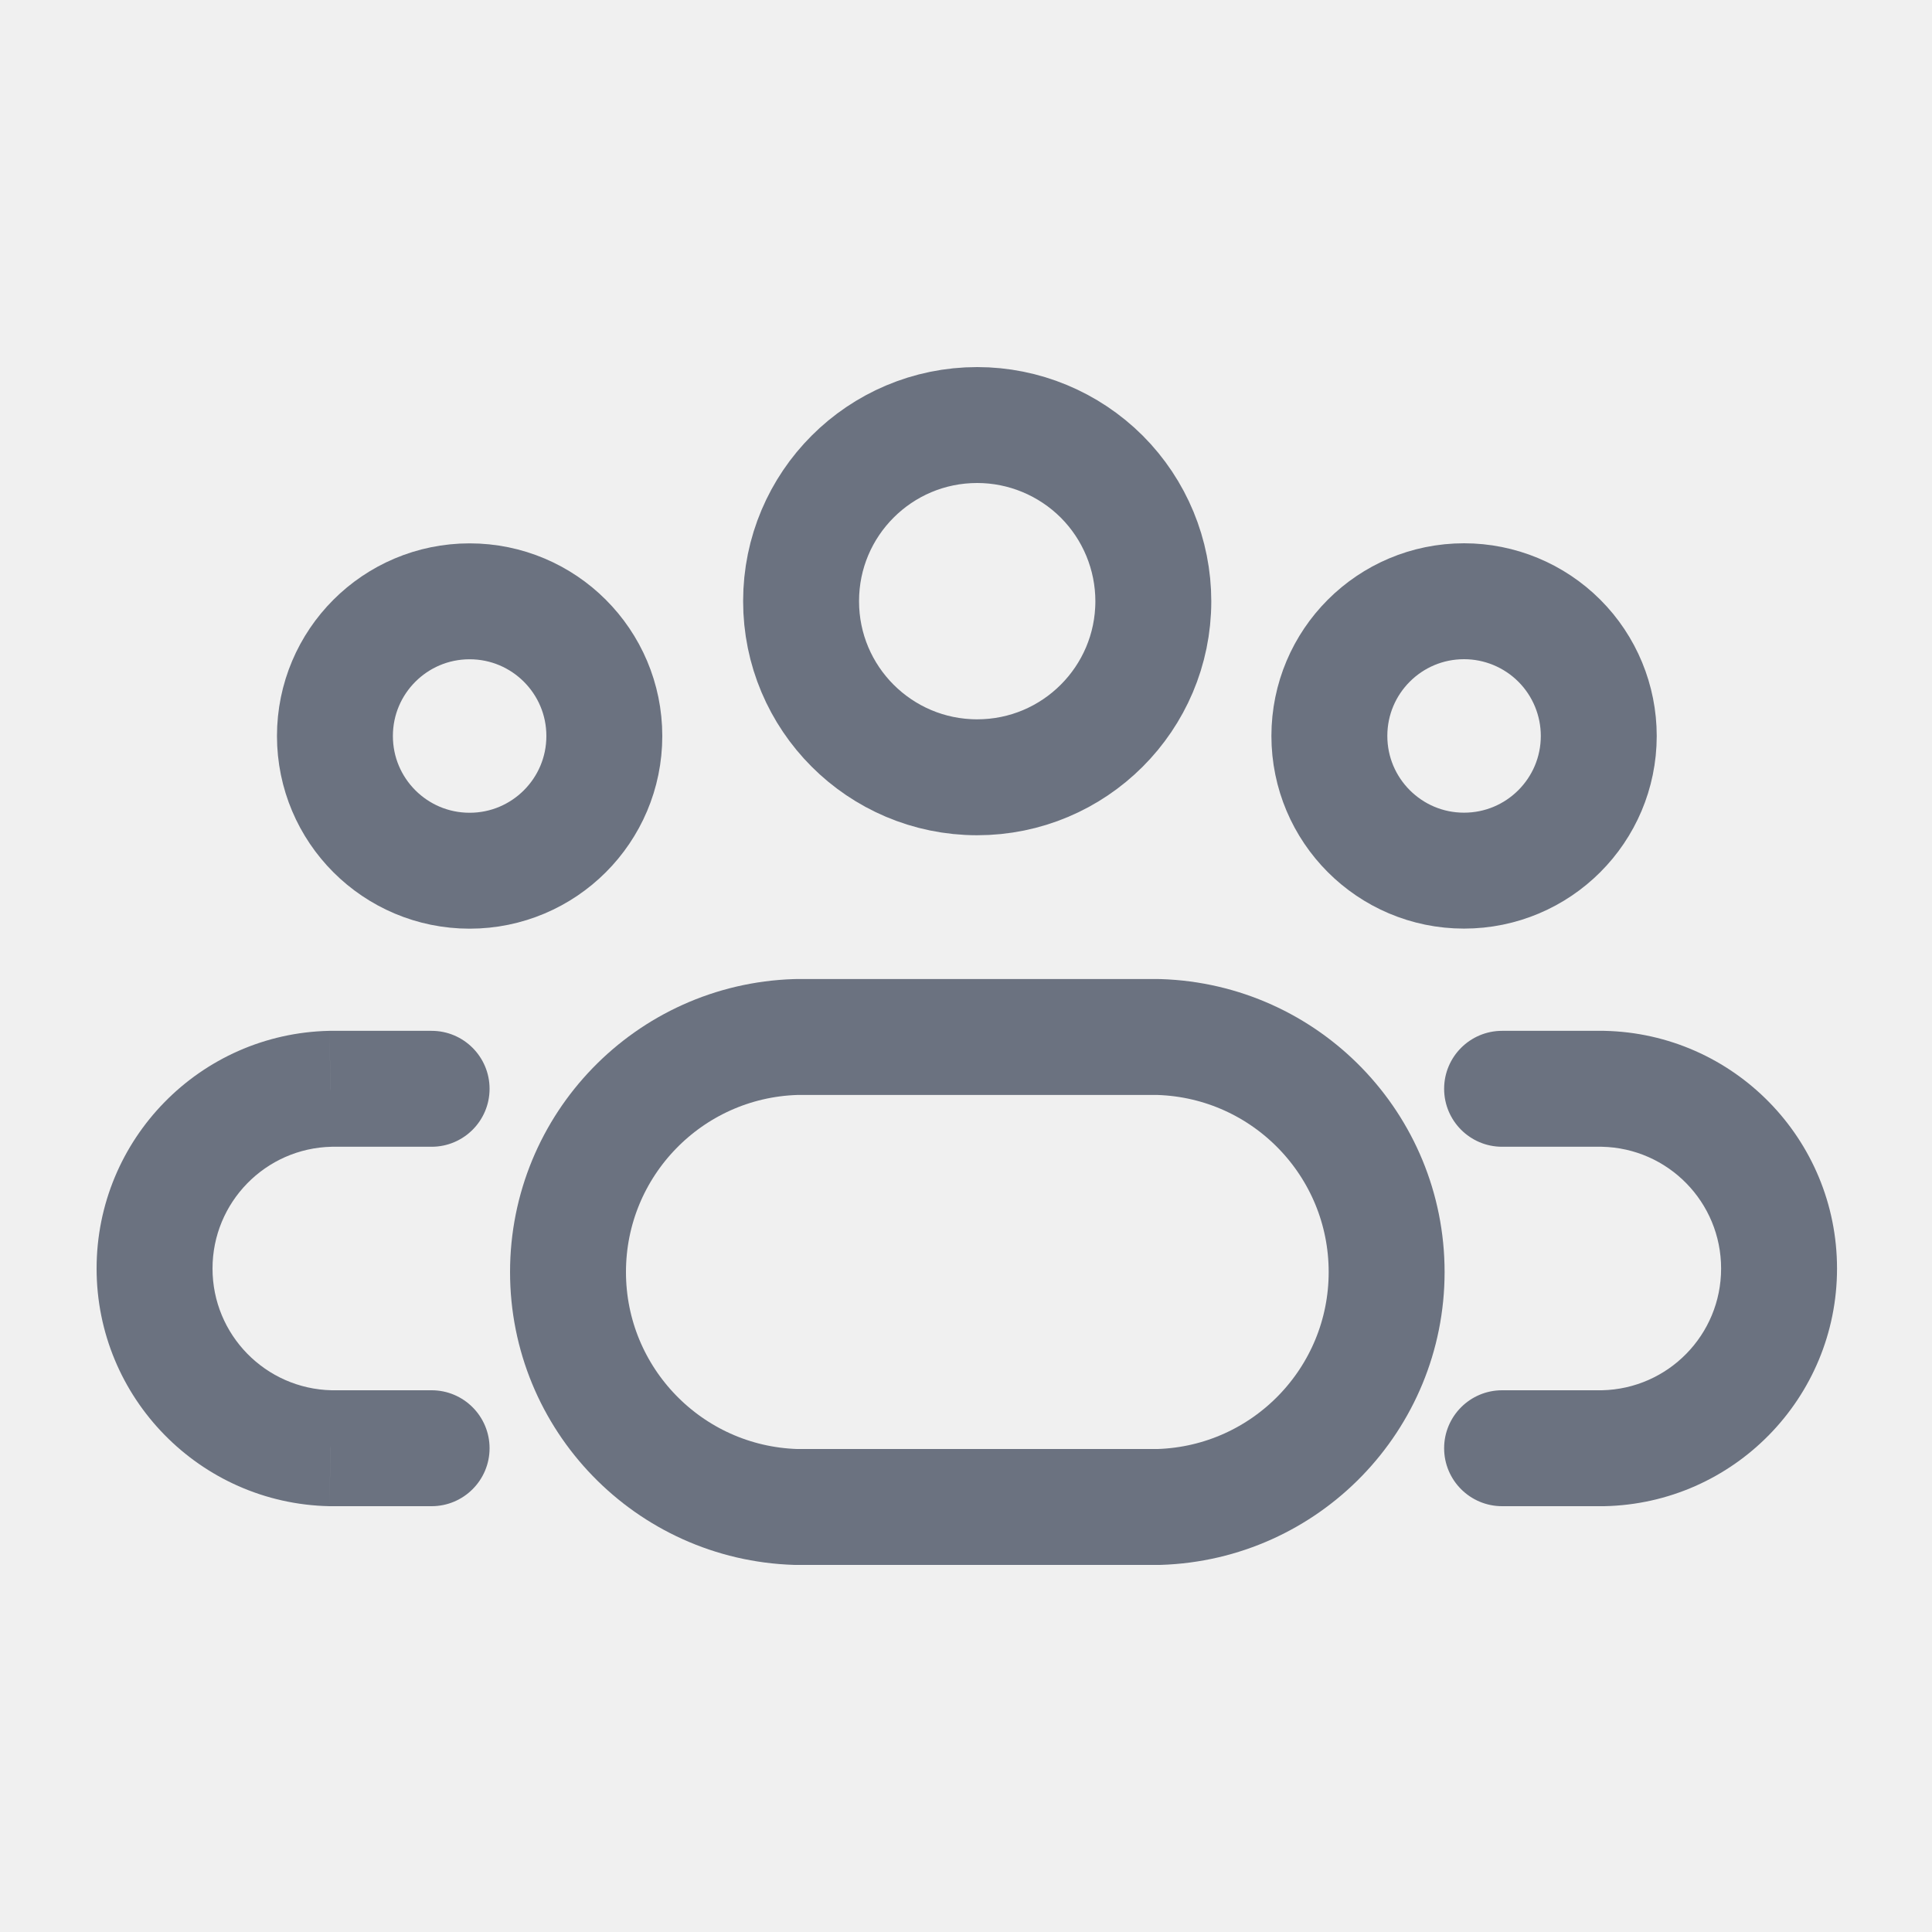
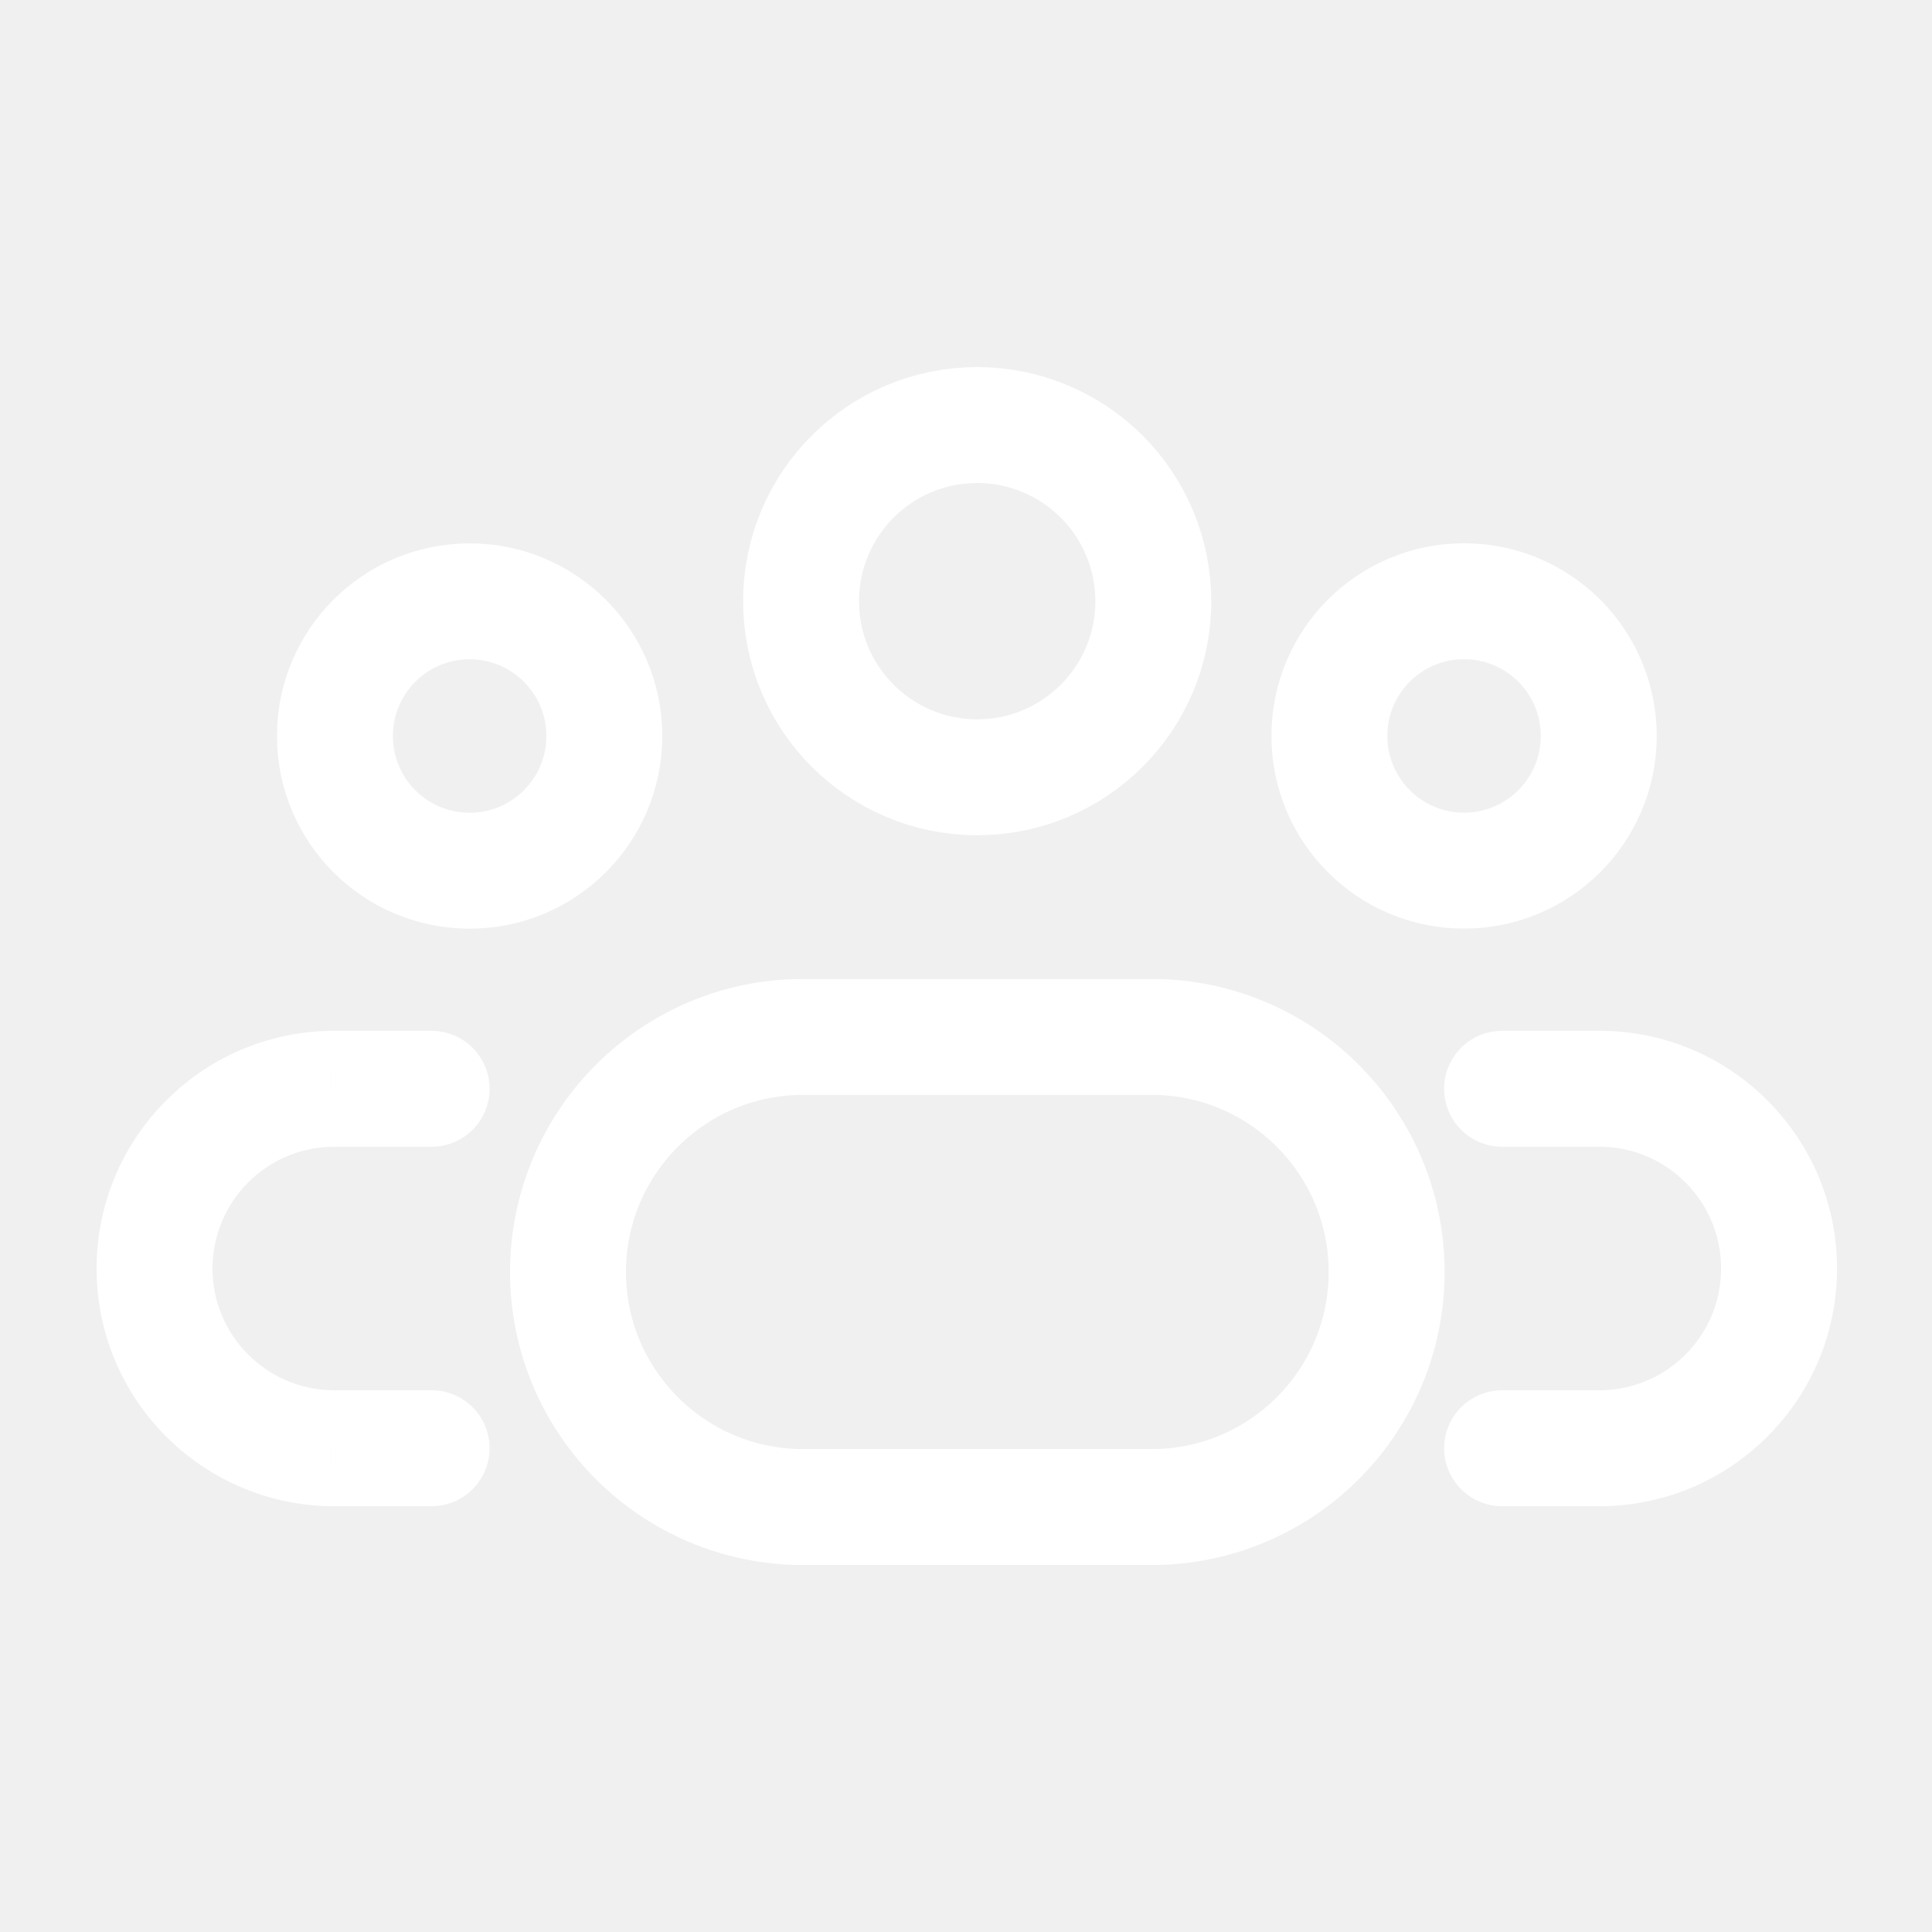
<svg xmlns="http://www.w3.org/2000/svg" width="800px" height="800px" viewBox="0 -0.5 25 25" fill="none">
-   <path fill-rule="evenodd" clip-rule="evenodd" d="M14.924 7.281C14.923 8.539 13.902 9.559 12.643 9.558C11.385 9.557 10.365 8.537 10.366 7.278C10.366 6.02 11.386 5 12.645 5C13.249 5 13.829 5.241 14.257 5.668C14.684 6.096 14.924 6.676 14.924 7.281Z" stroke="#6B7280" stroke-width="1.5" stroke-linecap="round" stroke-linejoin="round" />
-   <path fill-rule="evenodd" clip-rule="evenodd" d="M14.997 12.919H10.297C8.655 12.971 7.35 14.317 7.35 15.96C7.35 17.602 8.655 18.948 10.297 19H14.997C16.639 18.948 17.943 17.602 17.943 15.96C17.943 14.317 16.639 12.971 14.997 12.919V12.919Z" stroke="#6B7280" stroke-width="1.5" stroke-linecap="round" stroke-linejoin="round" />
-   <path fill-rule="evenodd" clip-rule="evenodd" d="M20.688 9.024C20.687 9.987 19.907 10.766 18.944 10.766C17.982 10.766 17.202 9.985 17.202 9.023C17.202 8.06 17.982 7.28 18.945 7.28C19.407 7.28 19.851 7.464 20.178 7.791C20.505 8.118 20.688 8.562 20.688 9.024V9.024Z" stroke="#6B7280" stroke-width="1.5" stroke-linecap="round" stroke-linejoin="round" />
-   <path fill-rule="evenodd" clip-rule="evenodd" d="M4.334 9.024C4.334 9.987 5.114 10.767 6.077 10.767C7.039 10.767 7.82 9.987 7.82 9.024C7.82 8.061 7.039 7.281 6.077 7.281C5.114 7.281 4.334 8.061 4.334 9.024V9.024Z" stroke="#6B7280" stroke-width="1.5" stroke-linecap="round" stroke-linejoin="round" />
-   <path d="M19.437 12.839C19.023 12.839 18.687 13.175 18.687 13.589C18.687 14.003 19.023 14.339 19.437 14.339V12.839ZM20.744 13.589L20.759 12.839C20.754 12.839 20.749 12.839 20.744 12.839V13.589ZM20.744 18.24V18.99C20.749 18.99 20.754 18.99 20.759 18.99L20.744 18.24ZM19.437 17.49C19.023 17.49 18.687 17.826 18.687 18.24C18.687 18.654 19.023 18.99 19.437 18.99V17.49ZM5.585 14.339C5.999 14.339 6.335 14.003 6.335 13.589C6.335 13.175 5.999 12.839 5.585 12.839V14.339ZM4.278 13.589V12.839C4.273 12.839 4.267 12.839 4.262 12.839L4.278 13.589ZM4.278 18.24L4.262 18.99C4.267 18.99 4.273 18.99 4.278 18.99V18.24ZM5.585 18.99C5.999 18.99 6.335 18.654 6.335 18.24C6.335 17.826 5.999 17.49 5.585 17.49V18.99ZM19.437 14.339H20.744V12.839H19.437V14.339ZM20.728 14.339C21.586 14.357 22.271 15.057 22.271 15.915H23.771C23.771 14.241 22.433 12.874 20.759 12.839L20.728 14.339ZM22.271 15.915C22.271 16.772 21.586 17.472 20.728 17.49L20.759 18.99C22.433 18.955 23.771 17.588 23.771 15.915H22.271ZM20.744 17.49H19.437V18.99H20.744V17.49ZM5.585 12.839H4.278V14.339H5.585V12.839ZM4.262 12.839C2.589 12.874 1.25 14.241 1.25 15.915H2.75C2.75 15.057 3.436 14.357 4.293 14.339L4.262 12.839ZM1.25 15.915C1.25 17.588 2.589 18.955 4.262 18.99L4.293 17.49C3.436 17.472 2.75 16.772 2.75 15.915H1.25ZM4.278 18.99H5.585V17.49H4.278V18.99Z" fill="#6B7280" />
+   <path fill-rule="evenodd" clip-rule="evenodd" d="M14.924 7.281C14.923 8.539 13.902 9.559 12.643 9.558C11.385 9.557 10.365 8.537 10.366 7.278C10.366 6.02 11.386 5 12.645 5C13.249 5 13.829 5.241 14.257 5.668C14.684 6.096 14.924 6.676 14.924 7.281Z" stroke="#ffffff" stroke-width="1.5" stroke-linecap="round" stroke-linejoin="round" />
+   <path fill-rule="evenodd" clip-rule="evenodd" d="M14.997 12.919H10.297C8.655 12.971 7.35 14.317 7.35 15.96C7.35 17.602 8.655 18.948 10.297 19H14.997C16.639 18.948 17.943 17.602 17.943 15.96C17.943 14.317 16.639 12.971 14.997 12.919V12.919Z" stroke="#ffffff" stroke-width="1.5" stroke-linecap="round" stroke-linejoin="round" />
+   <path fill-rule="evenodd" clip-rule="evenodd" d="M20.688 9.024C20.687 9.987 19.907 10.766 18.944 10.766C17.982 10.766 17.202 9.985 17.202 9.023C17.202 8.06 17.982 7.28 18.945 7.28C19.407 7.28 19.851 7.464 20.178 7.791C20.505 8.118 20.688 8.562 20.688 9.024V9.024Z" stroke="#ffffff" stroke-width="1.5" stroke-linecap="round" stroke-linejoin="round" />
+   <path fill-rule="evenodd" clip-rule="evenodd" d="M4.334 9.024C4.334 9.987 5.114 10.767 6.077 10.767C7.039 10.767 7.82 9.987 7.82 9.024C7.82 8.061 7.039 7.281 6.077 7.281C5.114 7.281 4.334 8.061 4.334 9.024V9.024Z" stroke="#ffffff" stroke-width="1.5" stroke-linecap="round" stroke-linejoin="round" />
+   <path d="M19.437 12.839C19.023 12.839 18.687 13.175 18.687 13.589C18.687 14.003 19.023 14.339 19.437 14.339V12.839ZM20.744 13.589L20.759 12.839C20.754 12.839 20.749 12.839 20.744 12.839V13.589ZM20.744 18.24V18.99C20.749 18.99 20.754 18.99 20.759 18.99L20.744 18.24ZM19.437 17.49C19.023 17.49 18.687 17.826 18.687 18.24C18.687 18.654 19.023 18.99 19.437 18.99V17.49ZM5.585 14.339C5.999 14.339 6.335 14.003 6.335 13.589C6.335 13.175 5.999 12.839 5.585 12.839V14.339ZM4.278 13.589V12.839C4.273 12.839 4.267 12.839 4.262 12.839L4.278 13.589ZM4.278 18.24L4.262 18.99C4.267 18.99 4.273 18.99 4.278 18.99V18.24ZM5.585 18.99C5.999 18.99 6.335 18.654 6.335 18.24C6.335 17.826 5.999 17.49 5.585 17.49V18.99ZM19.437 14.339H20.744V12.839H19.437V14.339ZM20.728 14.339C21.586 14.357 22.271 15.057 22.271 15.915H23.771C23.771 14.241 22.433 12.874 20.759 12.839L20.728 14.339ZM22.271 15.915C22.271 16.772 21.586 17.472 20.728 17.49L20.759 18.99C22.433 18.955 23.771 17.588 23.771 15.915H22.271ZM20.744 17.49H19.437V18.99H20.744V17.49ZM5.585 12.839H4.278V14.339H5.585V12.839ZM4.262 12.839C2.589 12.874 1.25 14.241 1.25 15.915H2.75C2.75 15.057 3.436 14.357 4.293 14.339L4.262 12.839ZM1.25 15.915C1.25 17.588 2.589 18.955 4.262 18.99L4.293 17.49C3.436 17.472 2.75 16.772 2.75 15.915H1.25ZM4.278 18.99H5.585V17.49H4.278V18.99Z" fill="#ffffff" />
</svg>
